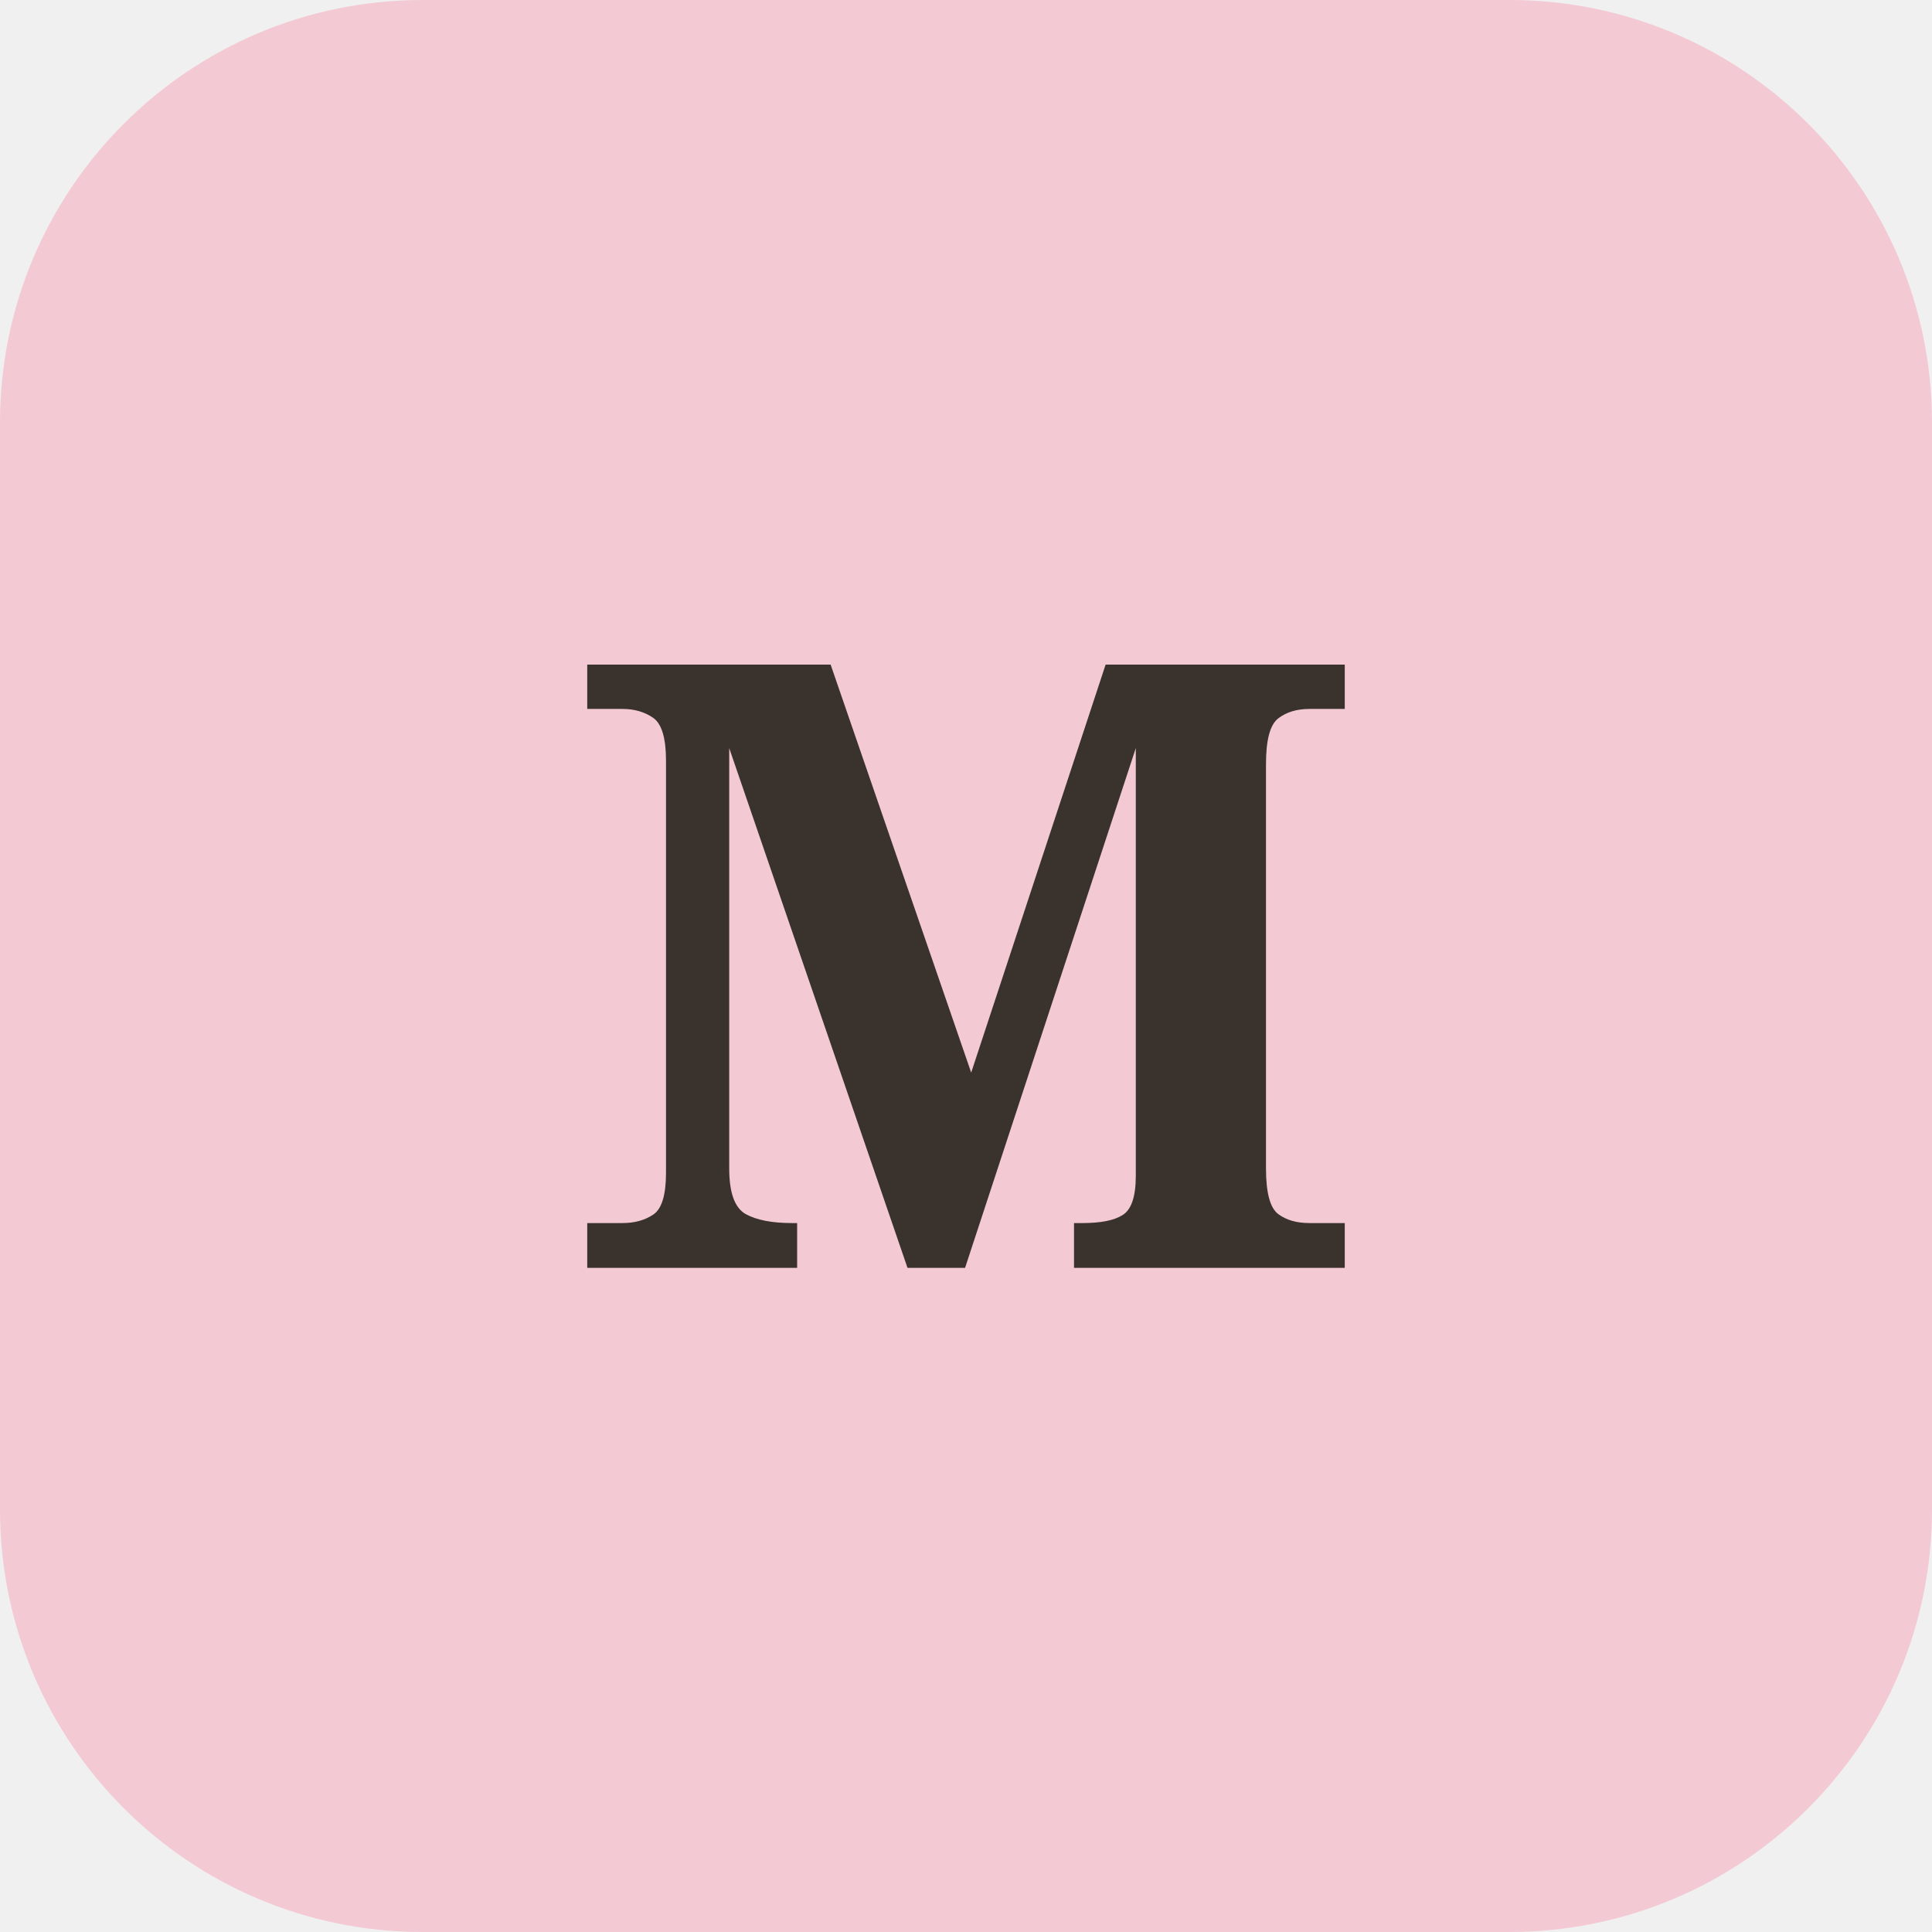
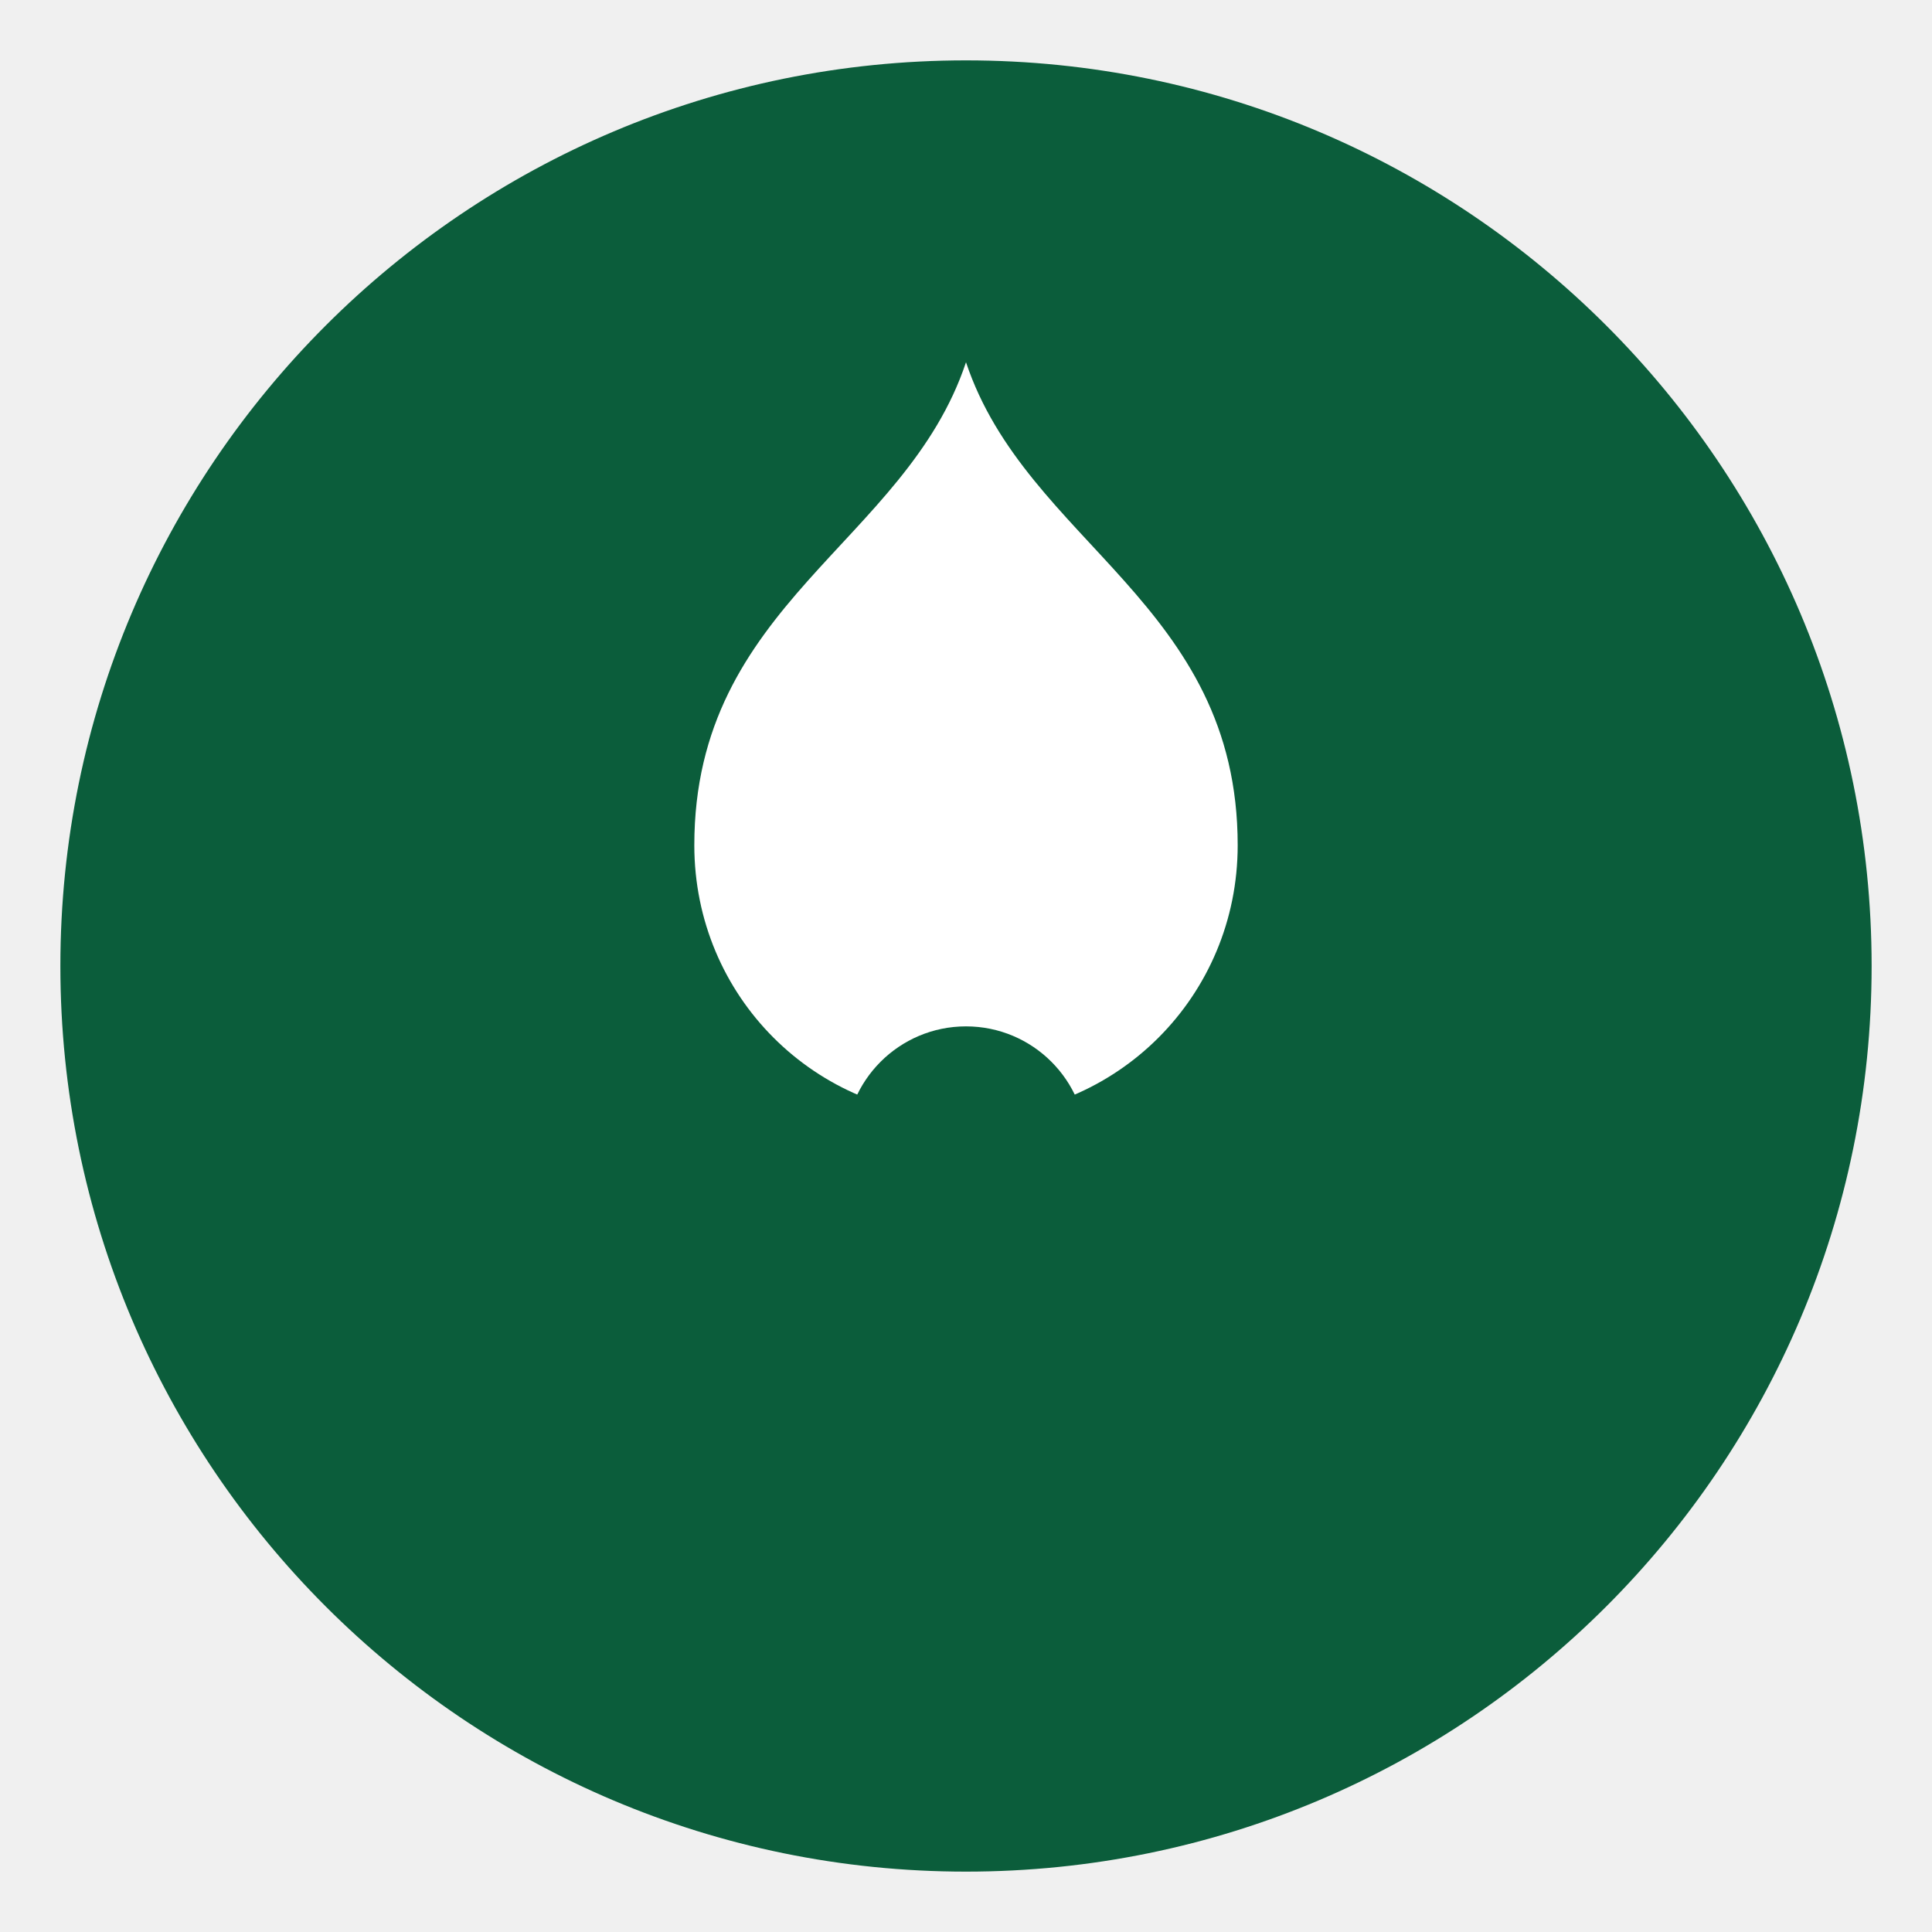
<svg xmlns="http://www.w3.org/2000/svg" viewBox="0 0 64 64">
-   <rect width="64" height="64" rx="14" fill="#f3c9d4" />
-   <text x="32" y="42" font-family="Georgia, serif" font-size="28" font-weight="700" text-anchor="middle" fill="#3a322c">M</text>
+   <circle cx="32" cy="32" r="30" fill="#0b5d3b" />
+   <path d="M32 12c-2 6-9 8-9 16 0 5 4 9 9 9s9-4 9-9c0-8-7-10-9-16z" fill="#ffffff" />
+   <circle cx="32" cy="38" r="4" fill="#0b5d3b" />
</svg>
